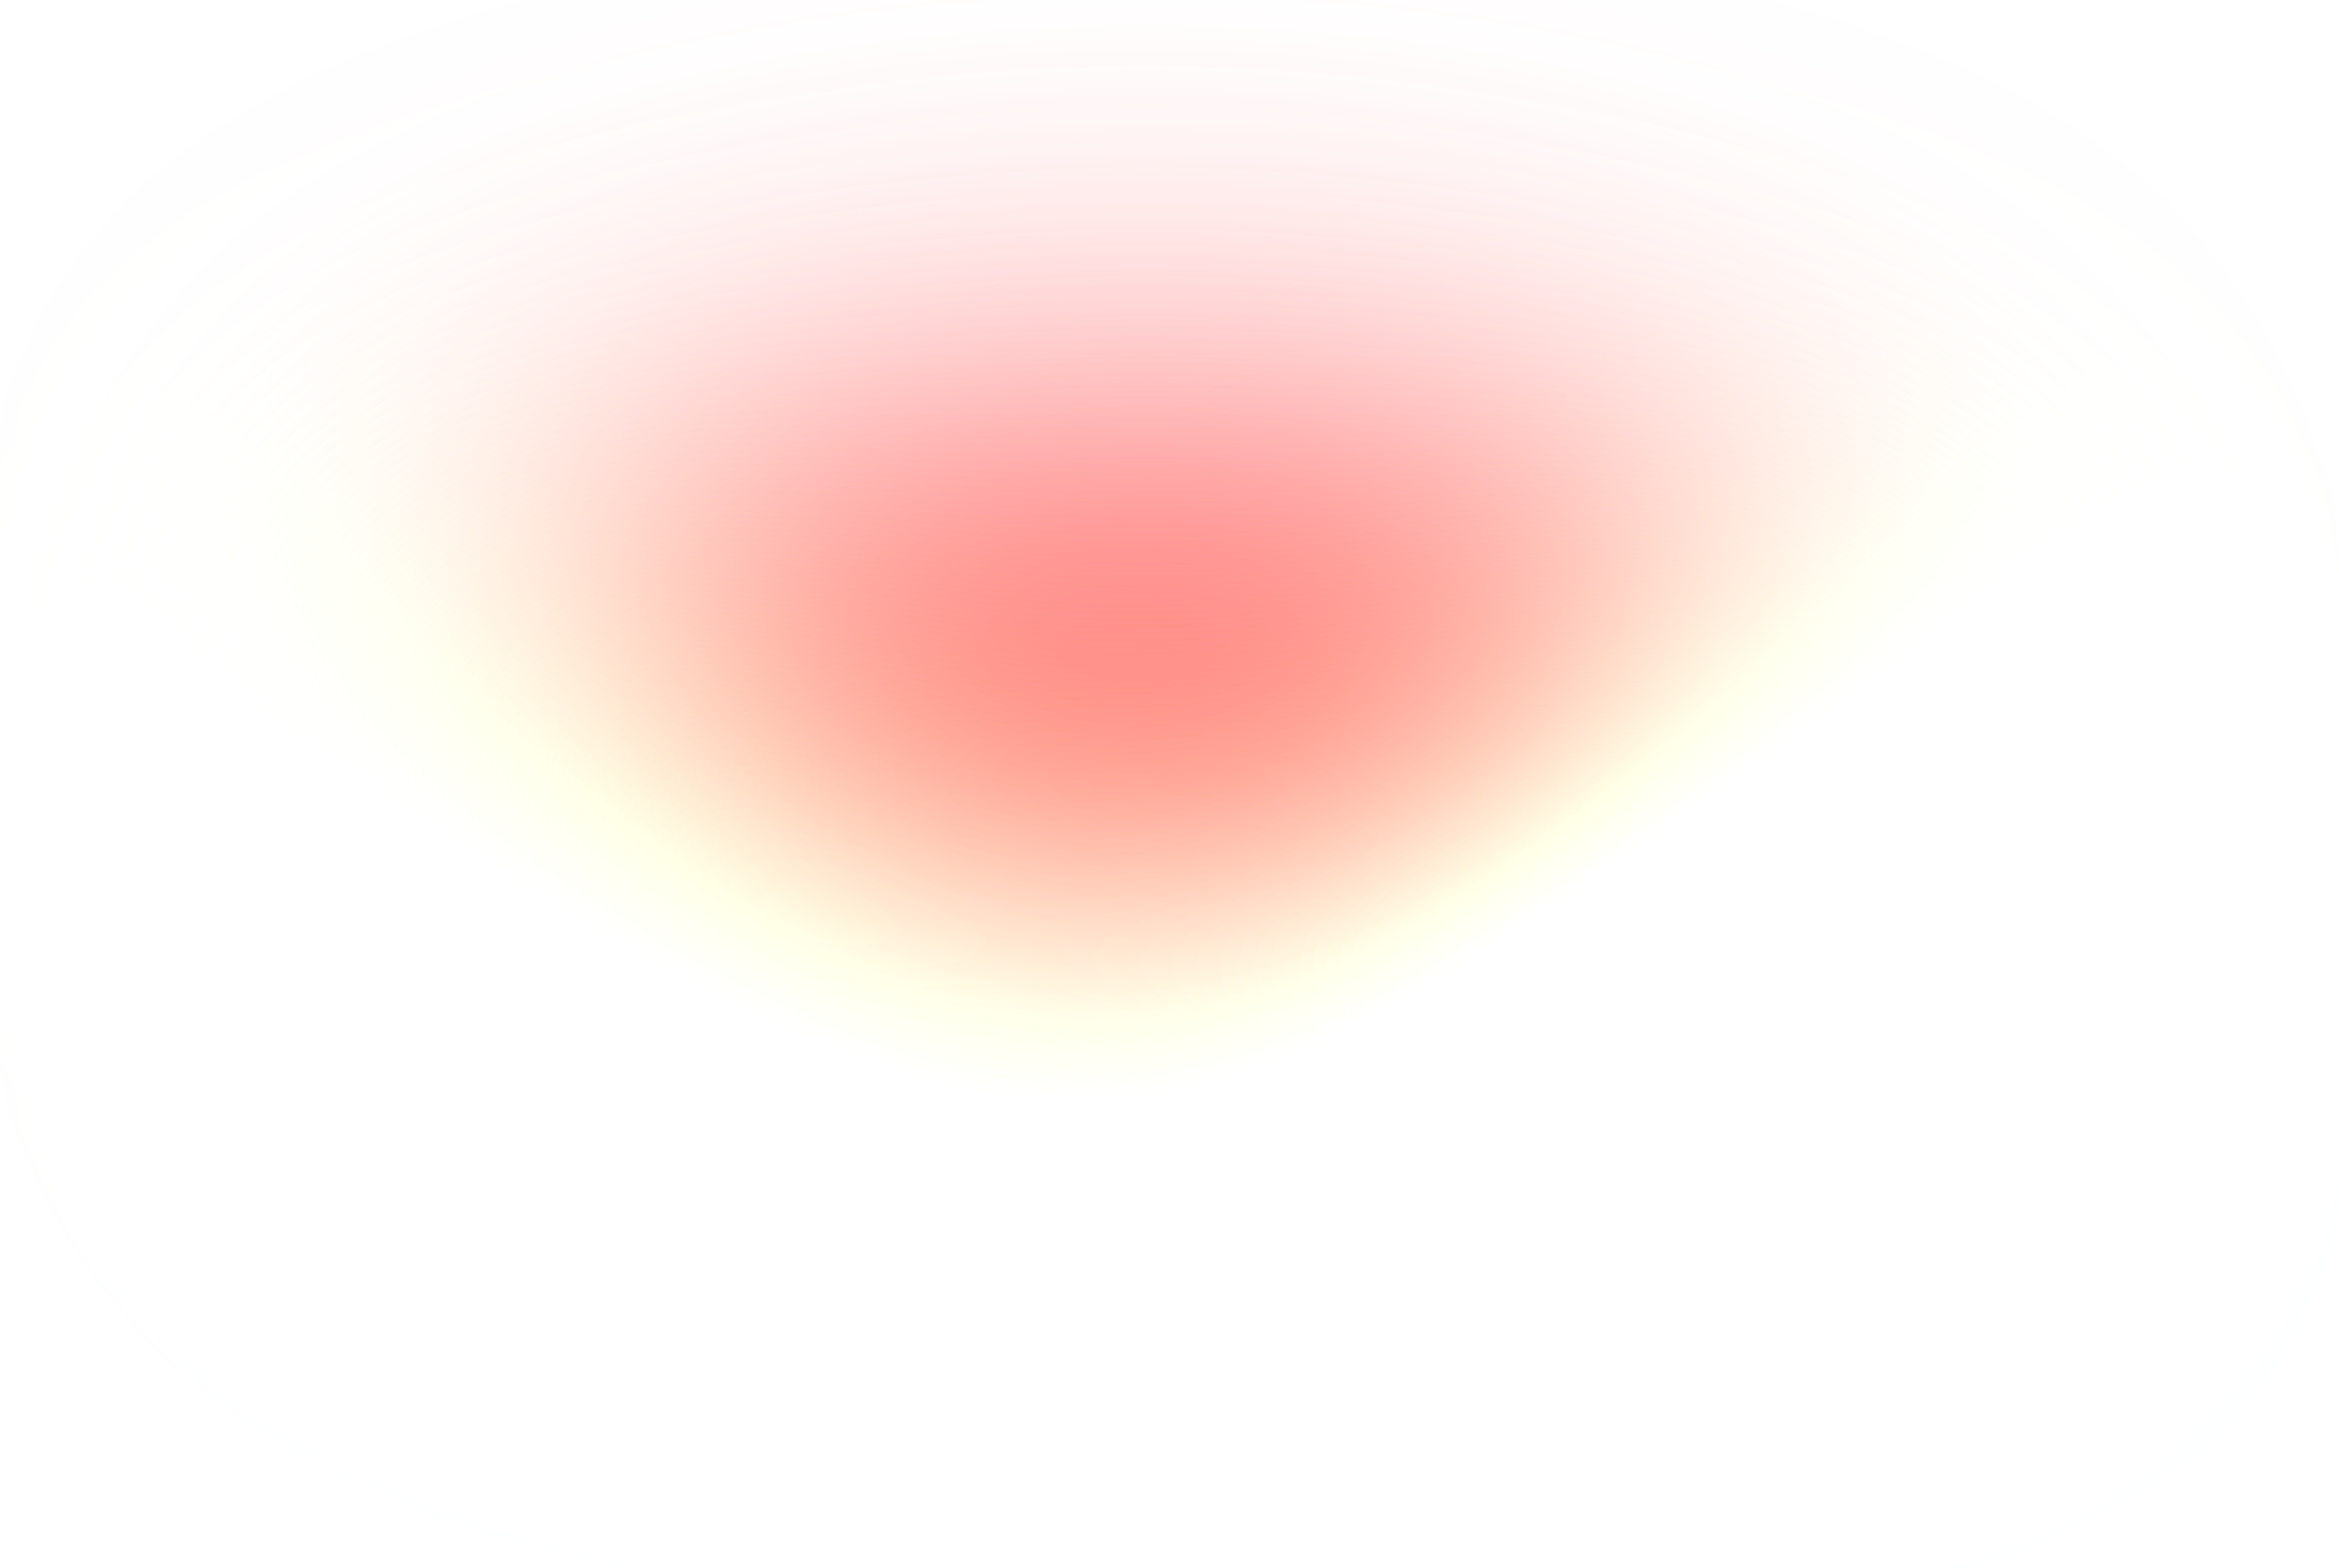
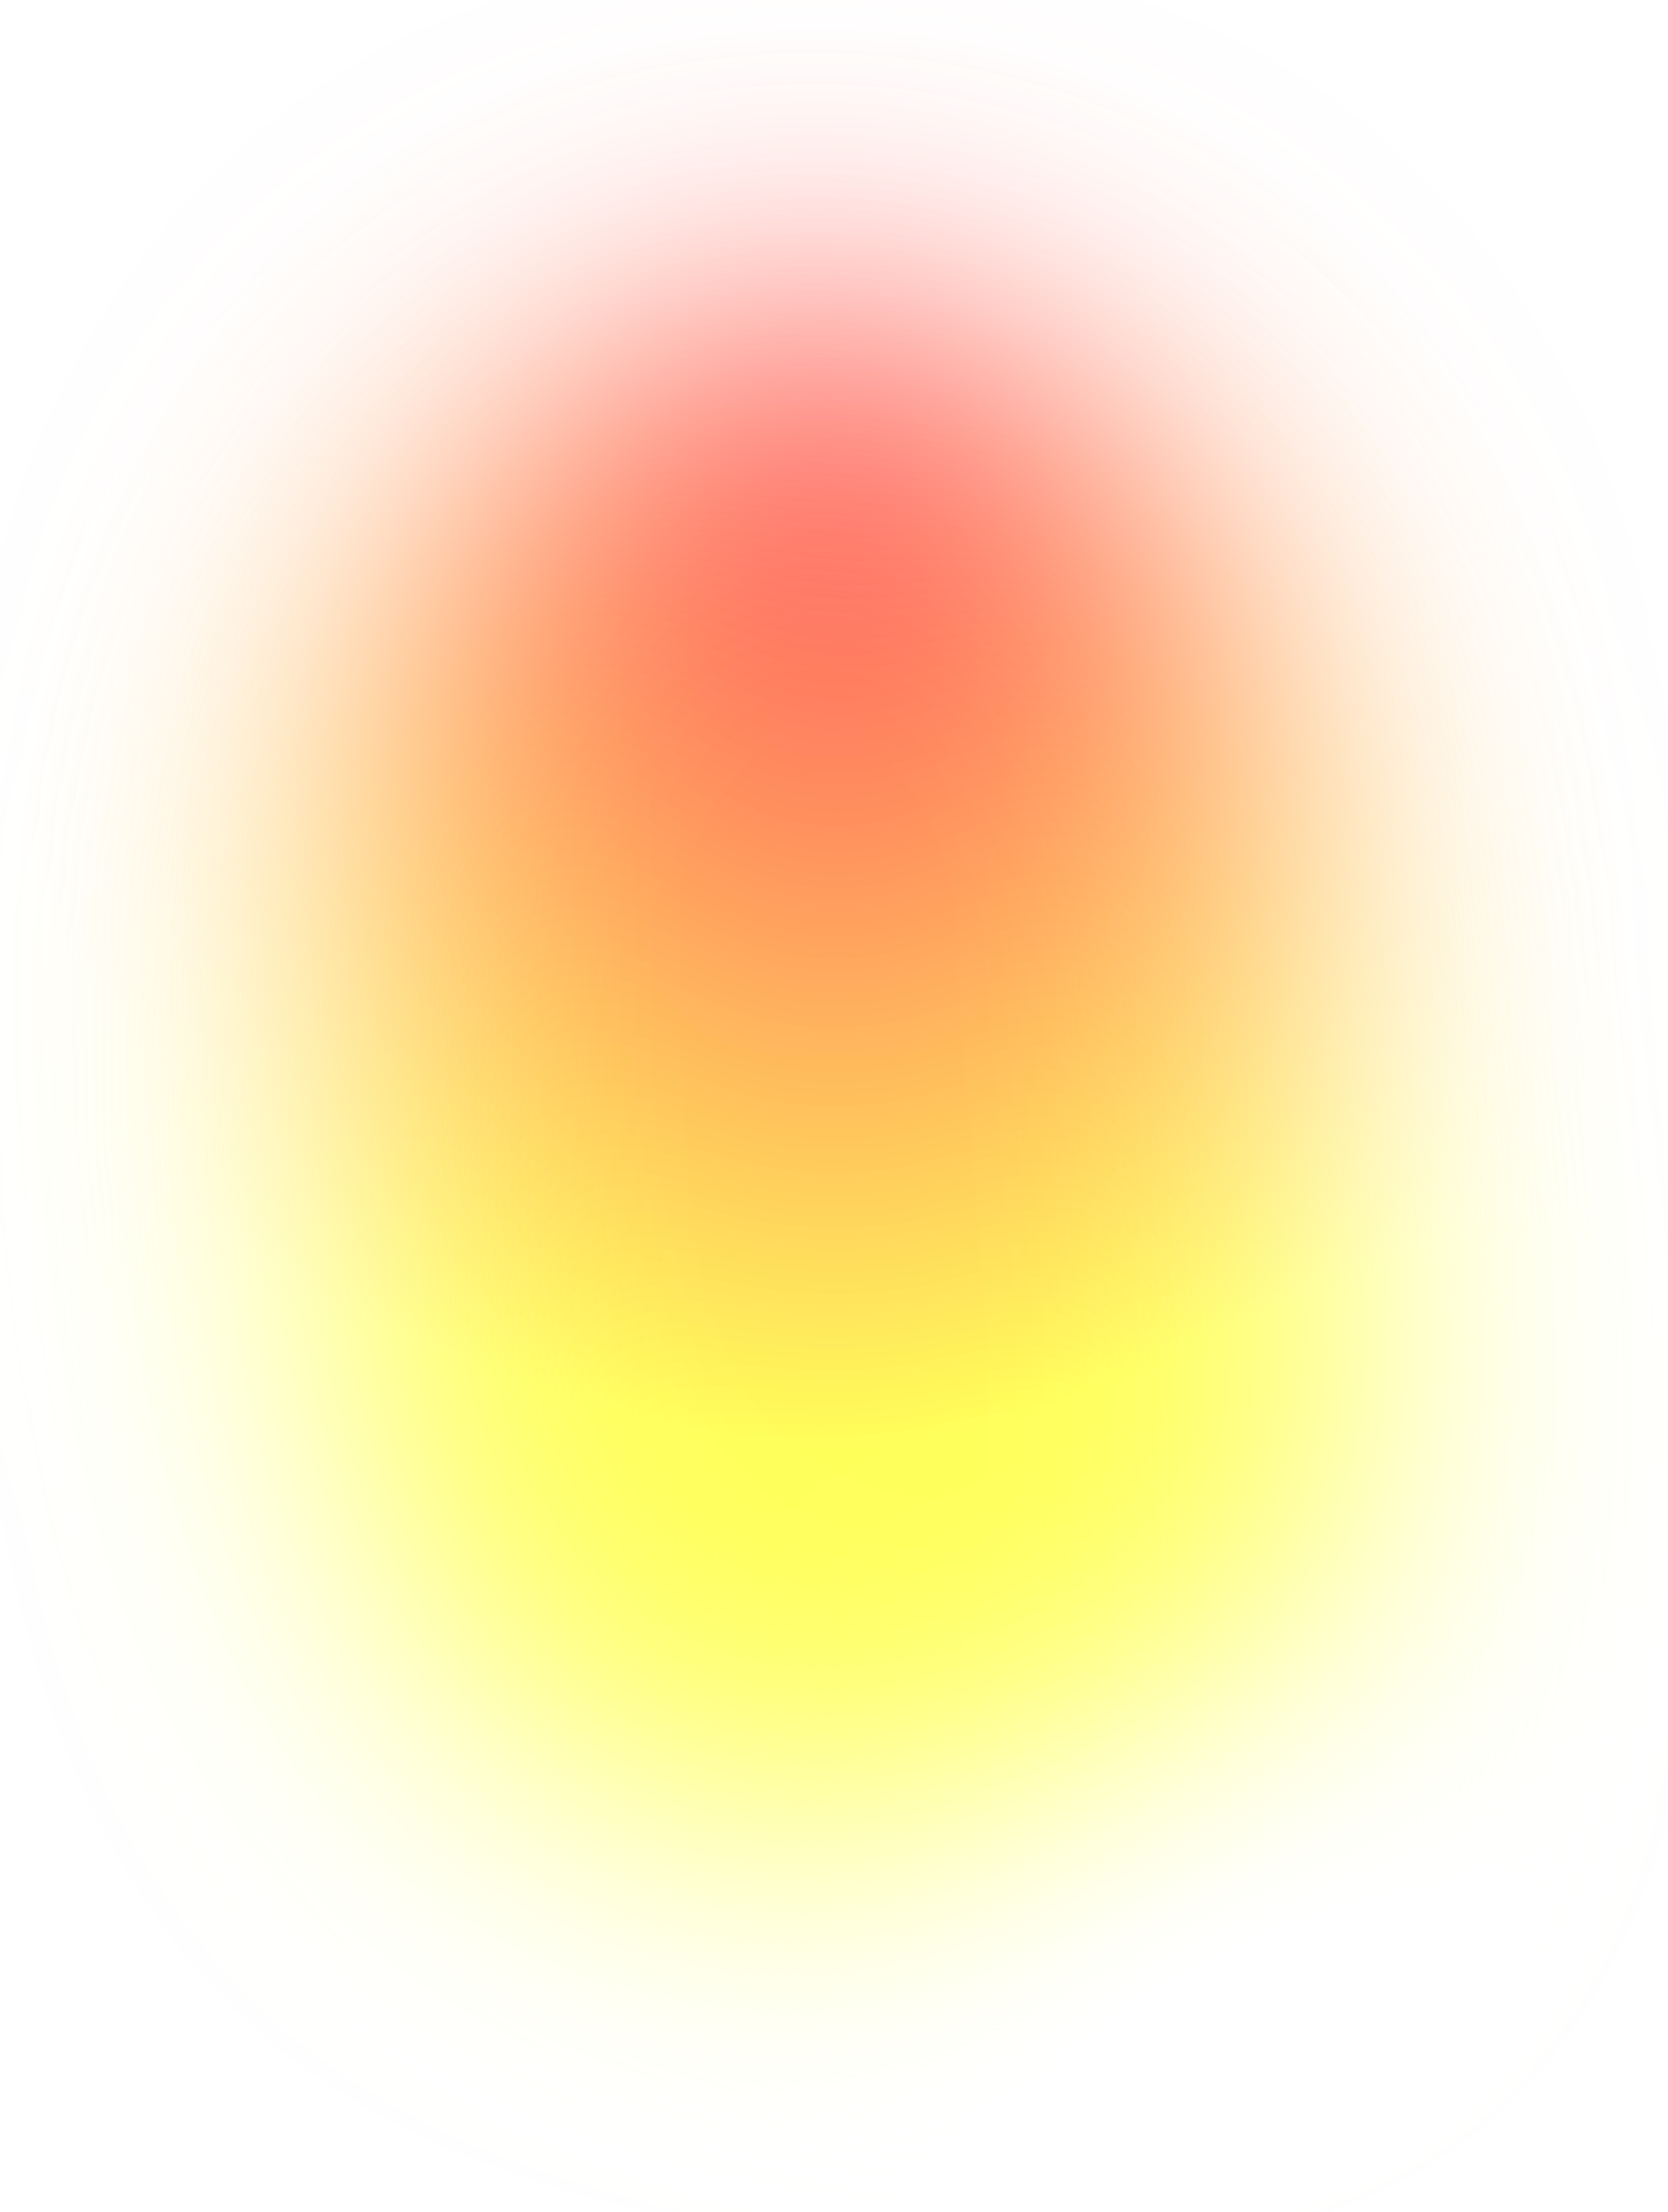
- <svg xmlns="http://www.w3.org/2000/svg" preserveAspectRatio="none" overflow="visible" style="display: block;" width="1300.36" height="871.36" viewBox="0 0 1300.36 871.36" fill="none">
-   <g id="Ellipse 31226" filter="url(#filter0_f_0_25)" style="mix-blend-mode:hard-light">
-     <path d="M1035.44 385.502C1035.44 466.59 1165.42 612.327 846.774 632.68C401.764 620.972 238.68 598.458 238.68 385.502C238.68 304.415 417.042 238.68 637.062 238.68C857.083 238.68 1035.44 304.415 1035.44 385.502Z" fill="url(#paint0_radial_0_25)" />
+ <svg xmlns="http://www.w3.org/2000/svg" preserveAspectRatio="none" overflow="visible" style="display: block;" width="1288.36" height="1709.36" viewBox="0 0 1288.36 1709.36" fill="none">
+   <g id="Ellipse 31226" filter="url(#filter0_f_0_4)" style="mix-blend-mode:hard-light">
+     <path d="M1023.83 697.779C1023.83 951.333 1151.91 1407.04 837.907 1470.68C399.386 1434.07 238.68 1363.67 238.68 697.779C238.68 444.226 414.441 238.68 631.254 238.68C848.066 238.68 1023.83 444.226 1023.83 697.779Z" fill="url(#paint0_radial_0_4)" />
+     <path d="M1023.83 697.779C1023.83 951.333 1151.91 1407.04 837.907 1470.68C399.386 1434.07 238.68 1363.67 238.68 697.779C238.68 444.226 414.441 238.68 631.254 238.68C848.066 238.68 1023.83 444.226 1023.83 697.779Z" fill="url(#paint1_radial_0_4)" fill-opacity="0.5" />
  </g>
  <defs>
-     <filter id="filter0_f_0_25" x="0" y="0" width="1300.36" height="871.36" filterUnits="userSpaceOnUse" color-interpolation-filters="sRGB">
+     <filter id="filter0_f_0_4" x="0" y="0" width="1288.36" height="1709.36" filterUnits="userSpaceOnUse" color-interpolation-filters="sRGB">
      <feFlood flood-opacity="0" result="BackgroundImageFix" />
      <feBlend mode="normal" in="SourceGraphic" in2="BackgroundImageFix" result="shape" />
-       <feGaussianBlur stdDeviation="119.34" result="effect1_foregroundBlur_0_25" />
+       <feGaussianBlur stdDeviation="119.34" result="effect1_foregroundBlur_0_4" />
    </filter>
-     <radialGradient id="paint0_radial_0_25" cx="0" cy="0" r="1" gradientTransform="matrix(0 279.265 -451.112 0.0888407 637.88 323.623)" gradientUnits="userSpaceOnUse">
-       <stop offset="0.734" stop-color="#FA3030" />
-       <stop offset="0.734" stop-color="#FE6E3C" />
-       <stop offset="0.871" stop-color="#FEC389" />
-       <stop offset="1" stop-color="#D1FEFF" />
+     <radialGradient id="paint0_radial_0_4" cx="0" cy="0" r="1" gradientTransform="matrix(0 1368.94 -963.912 4.17334 645.451 374.729)" gradientUnits="userSpaceOnUse">
+       <stop offset="0.077" stop-color="#FA3030" />
+       <stop offset="0.741" stop-color="#FF9E2C" />
+       <stop offset="0.815" stop-color="#FEC389" />
+       <stop offset="0.883" stop-color="#D1FEFF" />
+     </radialGradient>
+     <radialGradient id="paint1_radial_0_4" cx="0" cy="0" r="1" gradientUnits="userSpaceOnUse" gradientTransform="translate(644.18 465.808) rotate(90) scale(1032.4 679.609)">
+       <stop offset="0.889" stop-color="#D1FEFF" stop-opacity="0" />
+       <stop offset="1" stop-color="#D1FEFF" stop-opacity="0.9" />
    </radialGradient>
  </defs>
</svg>
